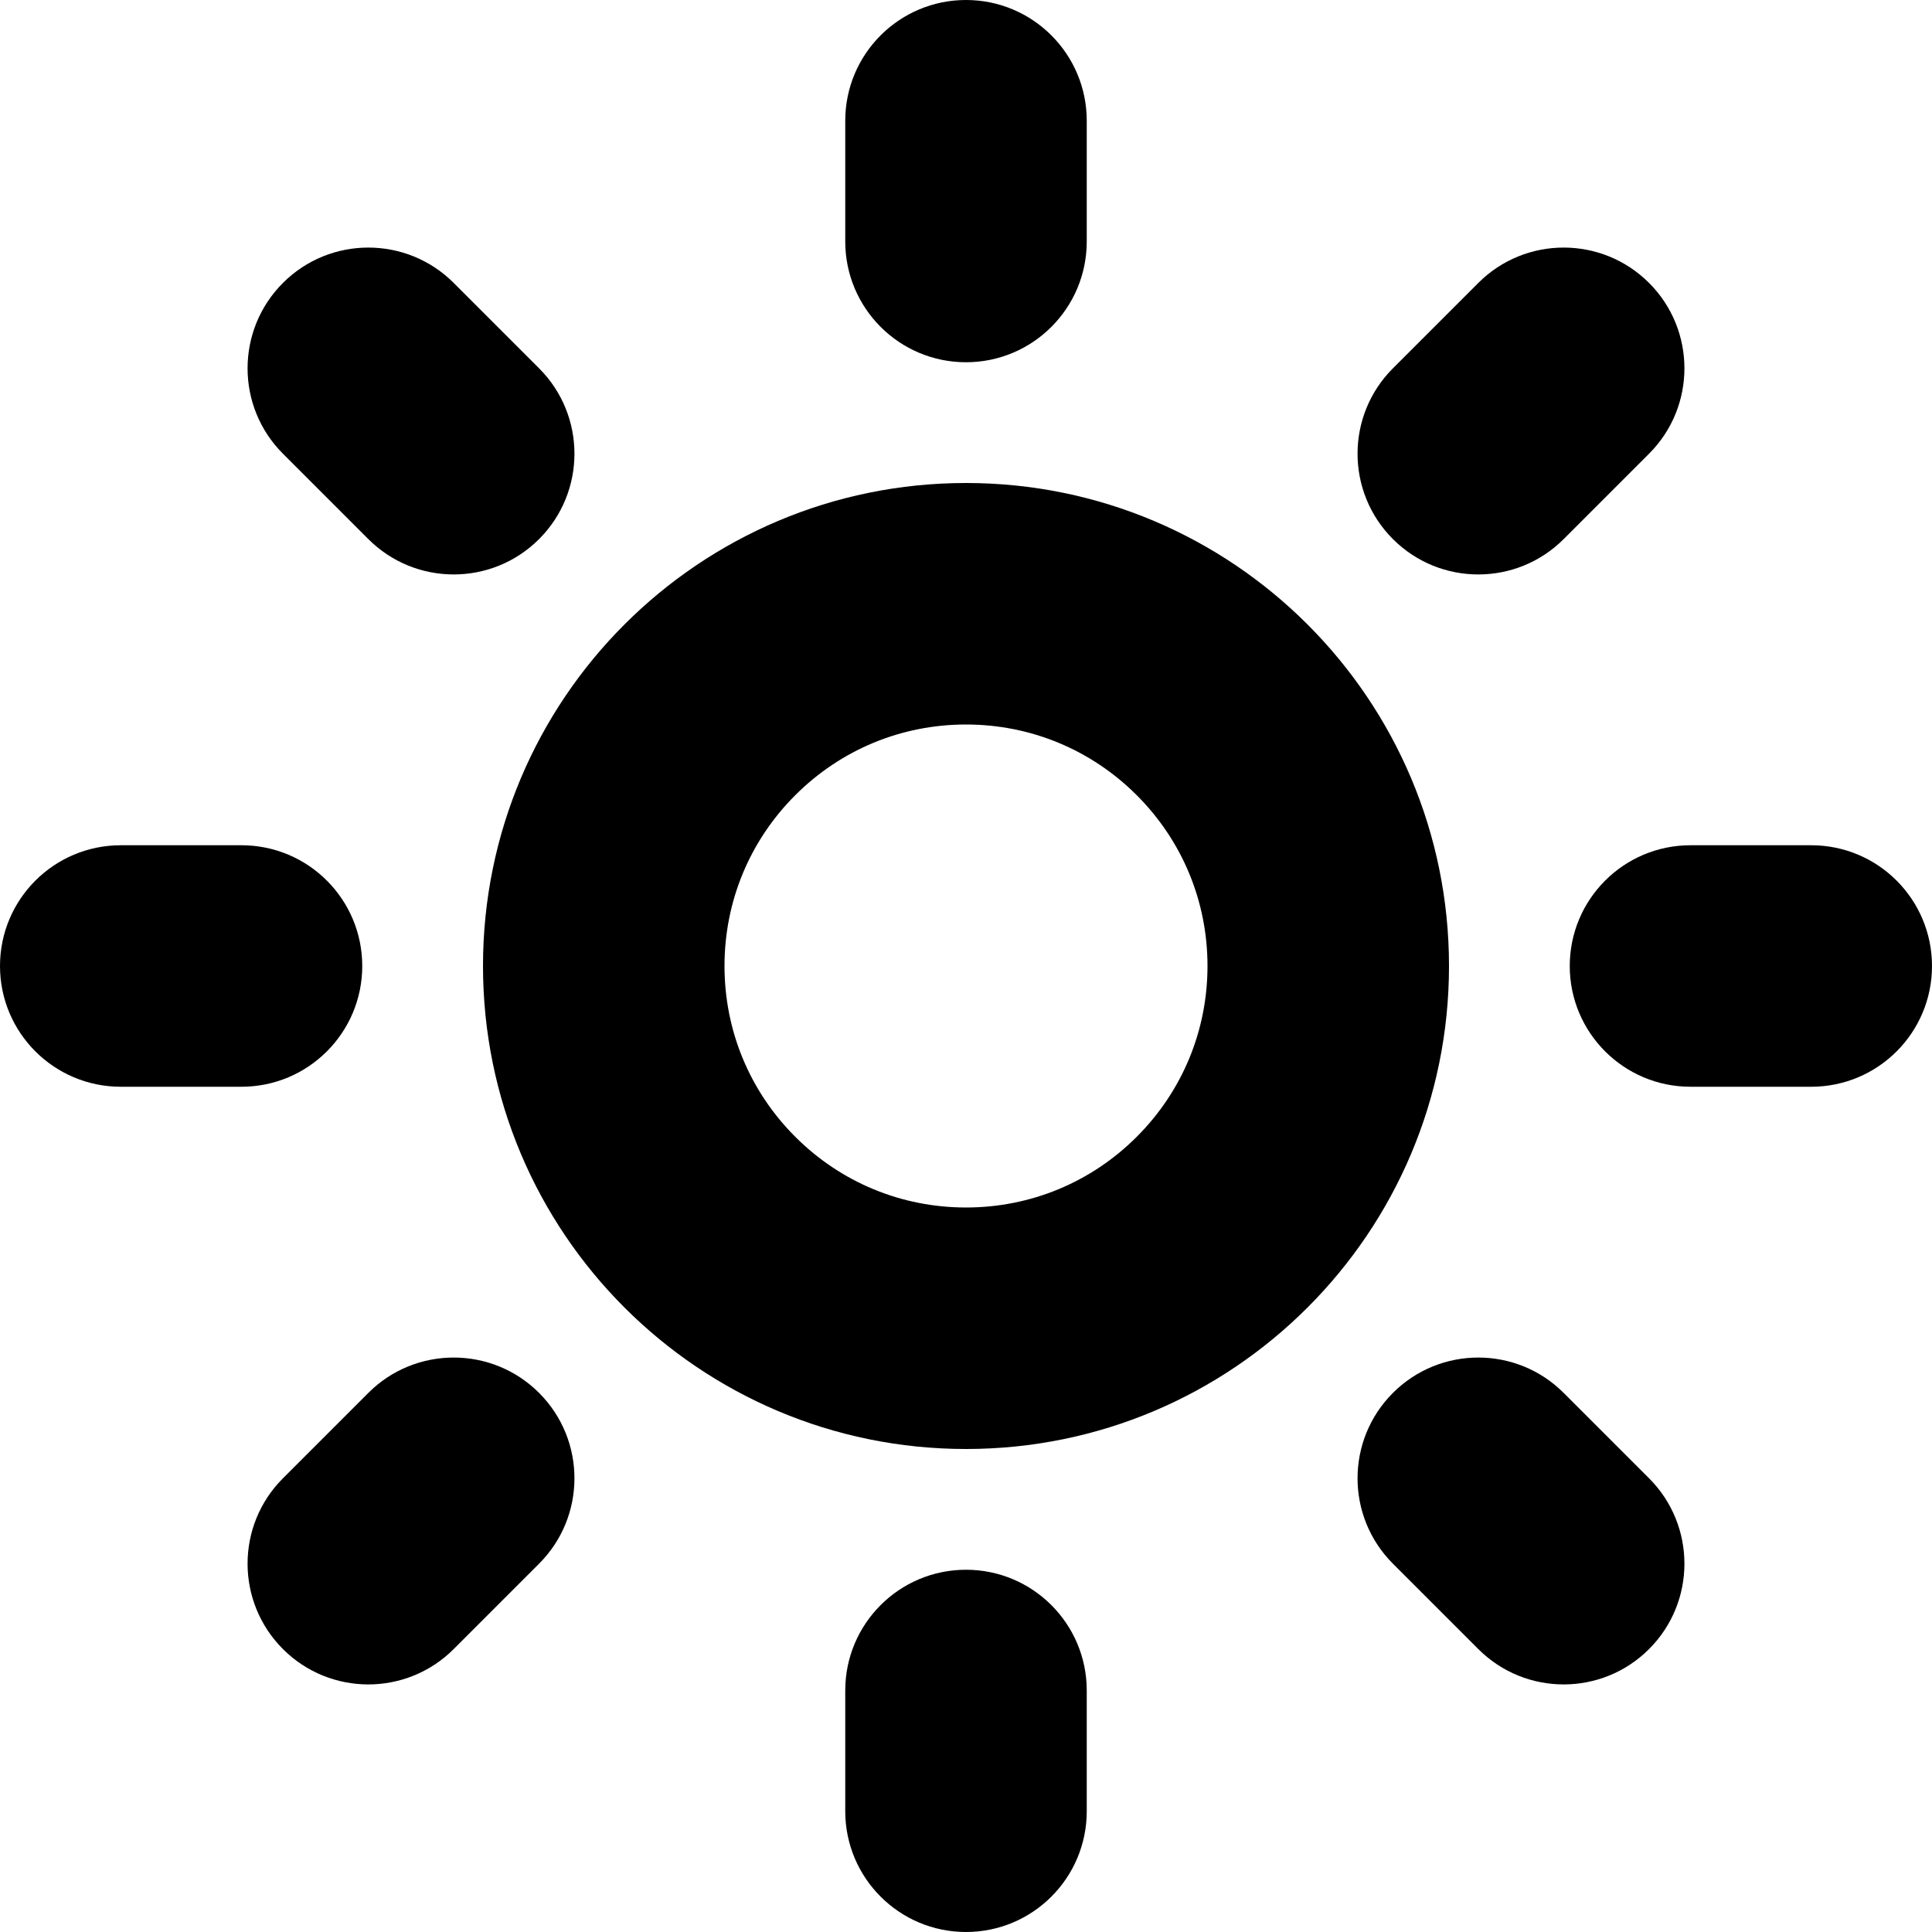
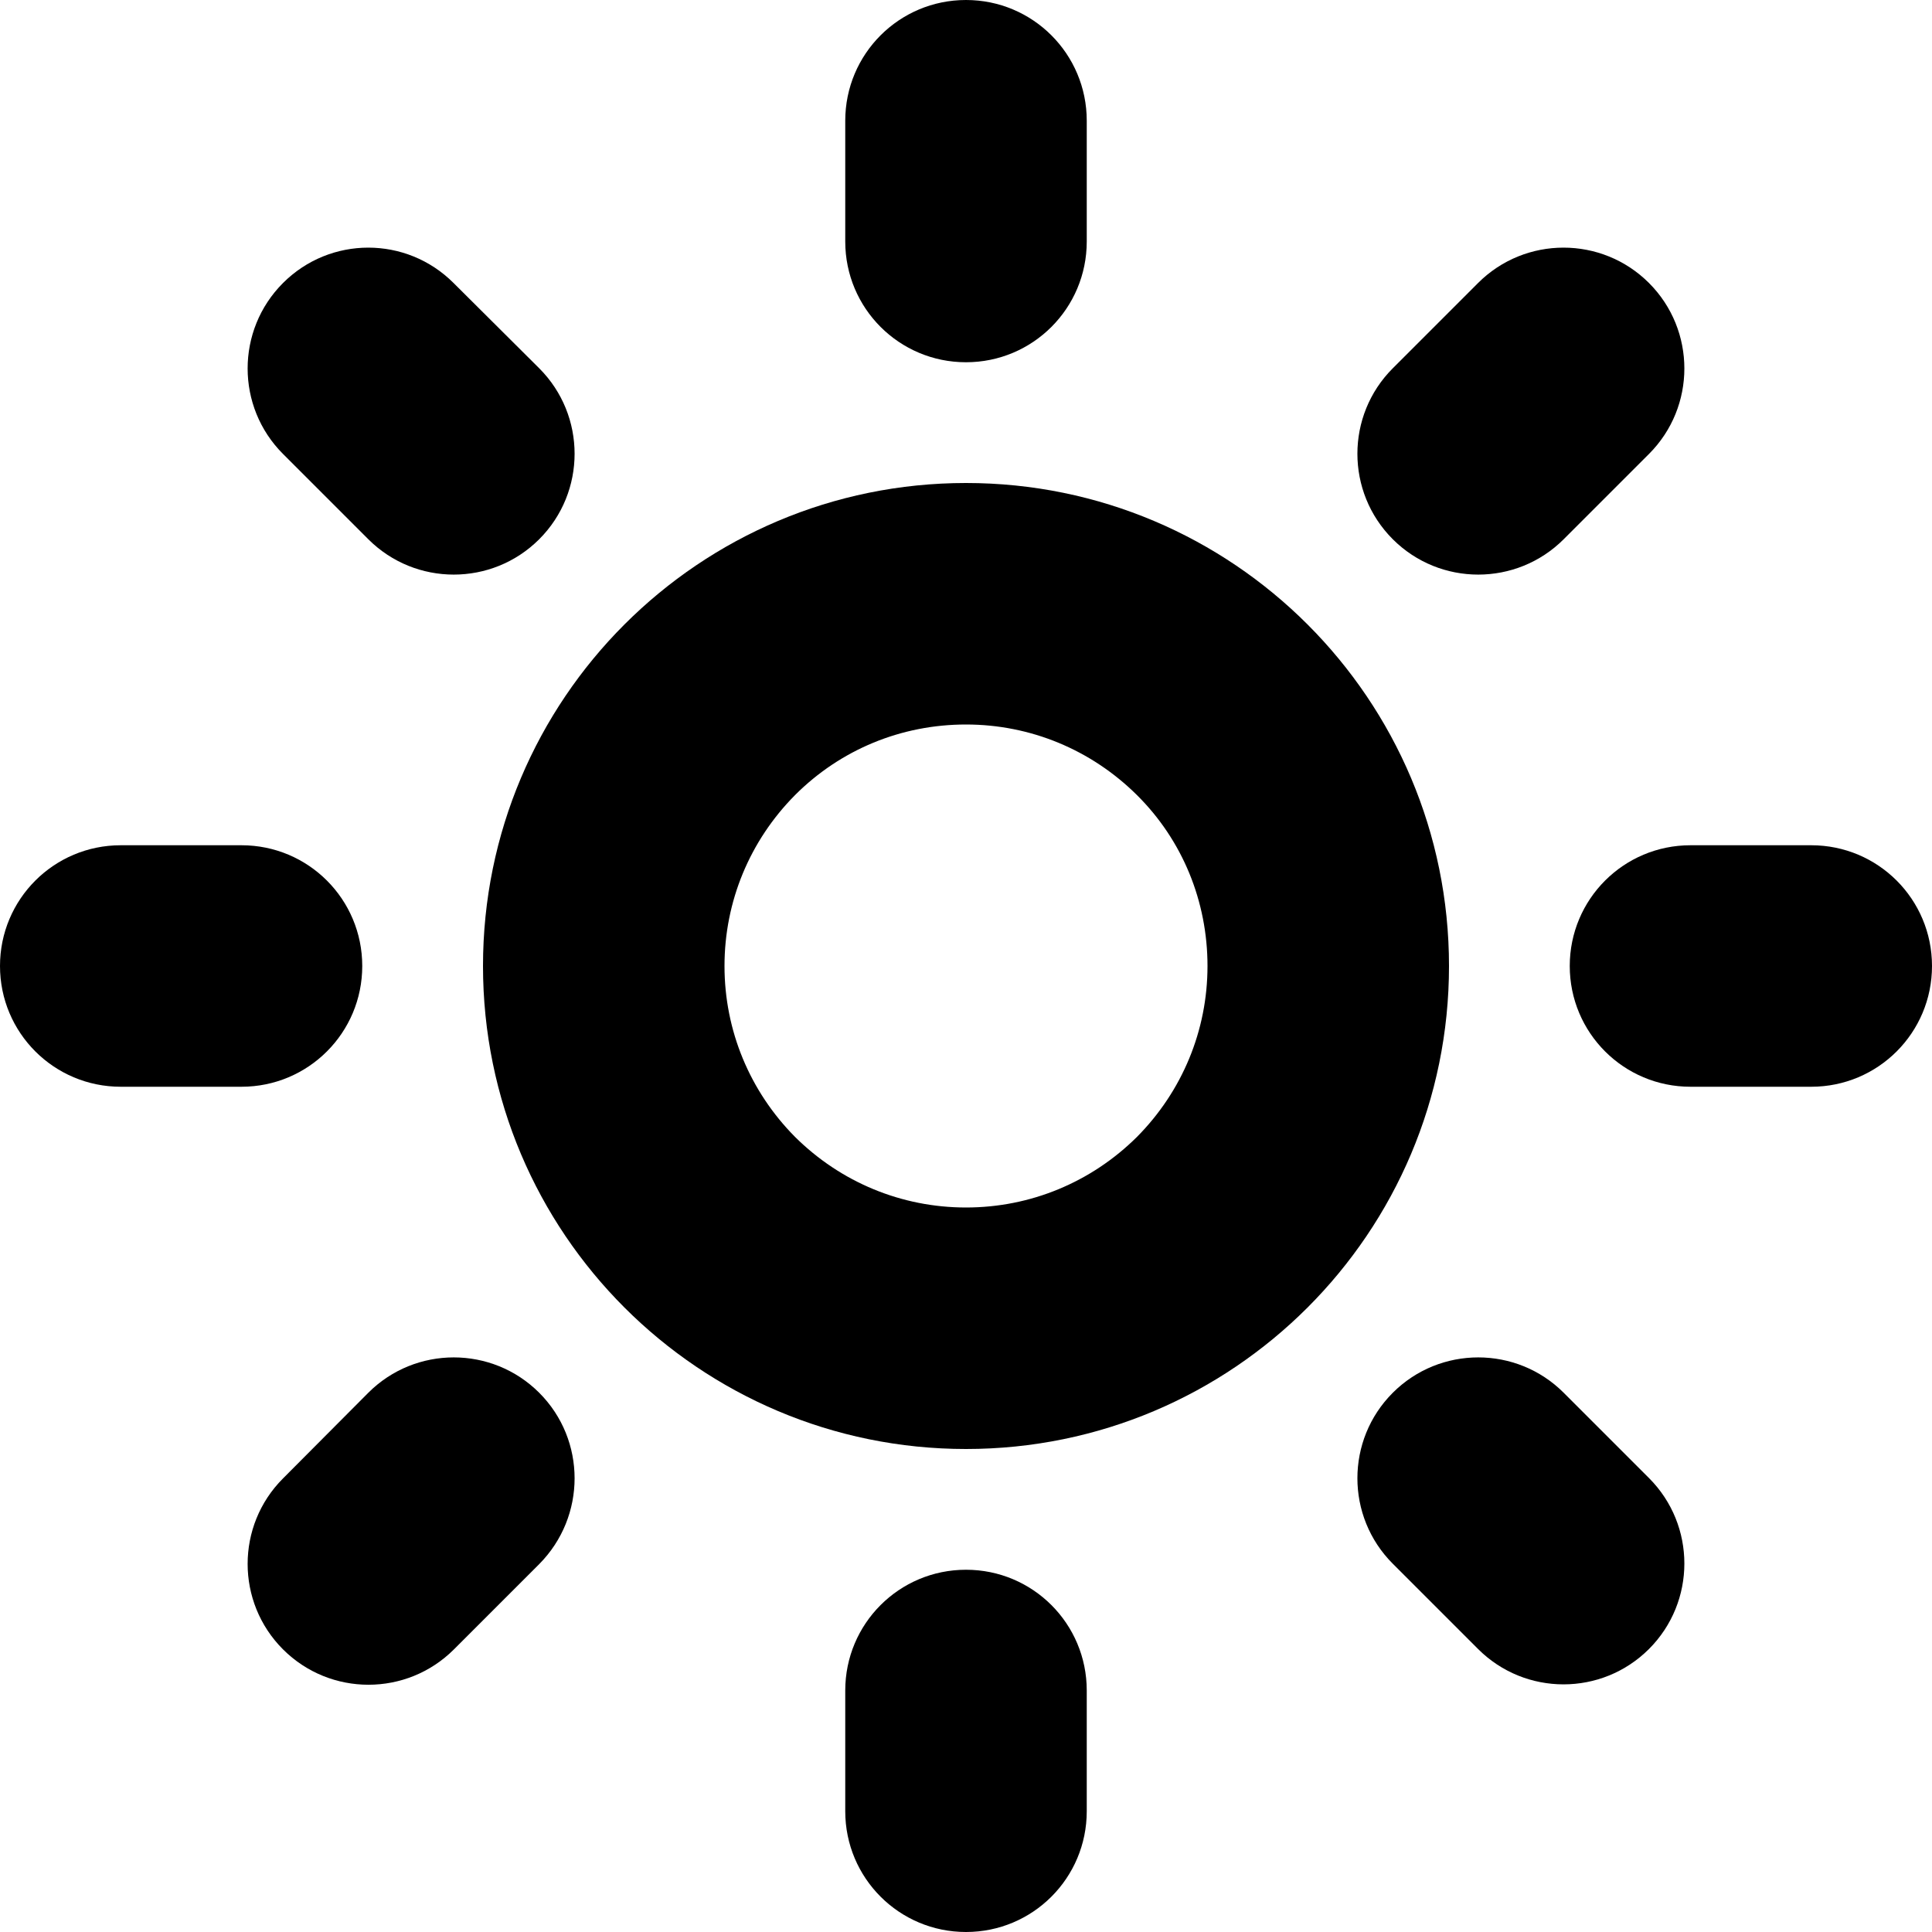
- <svg xmlns="http://www.w3.org/2000/svg" version="1.1" width="512" height="512" viewBox="0 0 512 512">
-   <g id="icomoon-ignore">
- </g>
-   <path d="M256 128c-70.692 0-128 57.308-128 128s57.308 128 128 128 128-57.308 128-128-57.308-128-128-128zM301.255 301.255c-12.088 12.088-28.16 18.745-45.255 18.745s-33.167-6.657-45.255-18.745c-12.088-12.088-18.745-28.16-18.745-45.255s6.657-33.167 18.745-45.255c12.088-12.088 28.16-18.745 45.255-18.745s33.167 6.657 45.255 18.745c12.088 12.088 18.745 28.16 18.745 45.255s-6.657 33.167-18.745 45.255z" />
-   <path d="M480 224h-32c-17.673 0-32 14.327-32 32v0c0 17.673 14.327 32 32 32h32c17.673 0 32-14.327 32-32v0c0-17.673-14.327-32-32-32z" />
-   <path d="M96 256v0c0-17.673-14.327-32-32-32h-32c-17.673 0-32 14.327-32 32v0c0 17.673 14.327 32 32 32h32c17.673 0 32-14.327 32-32z" />
-   <path d="M256 416v0c-17.673 0-32 14.327-32 32v32c0 17.673 14.327 32 32 32v0c17.673 0 32-14.327 32-32v-32c0-17.673-14.327-32-32-32z" />
-   <path d="M256 96v0c17.673 0 32-14.327 32-32v-32c0-17.673-14.327-32-32-32v0c-17.673 0-32 14.327-32 32v32c0 17.673 14.327 32 32 32z" />
-   <path d="M414.392 369.137c-12.497-12.497-32.758-12.497-45.255 0v0c-12.497 12.497-12.497 32.758 0 45.255l22.627 22.627c12.497 12.497 32.758 12.497 45.255 0v0c12.497-12.497 12.497-32.758 0-45.255l-22.627-22.627z" />
-   <path d="M97.608 142.863c12.497 12.496 32.758 12.496 45.255 0v0c12.496-12.496 12.496-32.758 0-45.255l-22.627-22.627c-12.497-12.496-32.758-12.496-45.255 0v0c-12.496 12.497-12.496 32.758 0 45.255l22.627 22.627z" />
-   <path d="M142.863 369.137c-12.496-12.497-32.758-12.497-45.255 0l-22.627 22.627c-12.496 12.497-12.496 32.758 0 45.255v0c12.497 12.497 32.758 12.497 45.255 0l22.627-22.627c12.496-12.497 12.496-32.758 0-45.255v0z" />
-   <path d="M369.137 142.863c12.497 12.496 32.758 12.496 45.255 0l22.627-22.627c12.497-12.497 12.497-32.758 0-45.255v0c-12.497-12.496-32.758-12.496-45.255 0l-22.627 22.627c-12.497 12.497-12.497 32.758 0 45.255v0z" />
+ <svg xmlns="http://www.w3.org/2000/svg" version="1.1" id="Layer_1" x="0px" y="0px" viewBox="0 0 512 512" style="enable-background:new 0 0 512 512;" xml:space="preserve">
+   <circle class="lexicon-icon-body" fill="none" cx="256" cy="256" r="128" />
+   <path class="lexicon-icon-outline" d="M256,128c-70.7,0-128,57.3-128,128s57.3,128,128,128s128-57.3,128-128S326.7,128,256,128z M301.3,301.3  C289.2,313.3,273.1,320,256,320s-33.2-6.7-45.3-18.7C198.7,289.2,192,273.1,192,256s6.7-33.2,18.7-45.3  c12.1-12.1,28.2-18.7,45.3-18.7s33.2,6.7,45.3,18.7S320,238.9,320,256S313.3,289.2,301.3,301.3z" />
+   <path class="lexicon-icon-outline" d="M480,224h-32c-17.7,0-32,14.3-32,32l0,0c0,17.7,14.3,32,32,32h32c17.7,0,32-14.3,32-32l0,0C512,238.3,497.7,224,480,224z" />
+   <path class="lexicon-icon-outline" d="M96,256L96,256c0-17.7-14.3-32-32-32H32c-17.7,0-32,14.3-32,32l0,0c0,17.7,14.3,32,32,32h32C81.7,288,96,273.7,96,256z" />
+   <path class="lexicon-icon-outline" d="M256,416L256,416c-17.7,0-32,14.3-32,32v32c0,17.7,14.3,32,32,32l0,0c17.7,0,32-14.3,32-32v-32C288,430.3,273.7,416,256,416  z" />
+   <path class="lexicon-icon-outline" d="M256,96L256,96c17.7,0,32-14.3,32-32V32c0-17.7-14.3-32-32-32l0,0c-17.7,0-32,14.3-32,32v32C224,81.7,238.3,96,256,96z" />
+   <path class="lexicon-icon-outline" d="M414.4,369.1c-12.5-12.5-32.8-12.5-45.3,0l0,0c-12.5,12.5-12.5,32.8,0,45.3l22.6,22.6c12.5,12.5,32.8,12.5,45.3,0l0,0  c12.5-12.5,12.5-32.8,0-45.3L414.4,369.1z" />
+   <path class="lexicon-icon-outline" d="M97.6,142.9c12.5,12.5,32.8,12.5,45.3,0l0,0c12.5-12.5,12.5-32.8,0-45.3L120.2,75C107.7,62.5,87.5,62.5,75,75l0,0  c-12.5,12.5-12.5,32.8,0,45.3L97.6,142.9z" />
+   <path class="lexicon-icon-outline" d="M142.9,369.1c-12.5-12.5-32.8-12.5-45.3,0L75,391.8c-12.5,12.5-12.5,32.8,0,45.3l0,0c12.5,12.5,32.8,12.5,45.3,0l22.6-22.6  C155.4,401.9,155.4,381.6,142.9,369.1L142.9,369.1z" />
+   <path class="lexicon-icon-outline" d="M369.1,142.9c12.5,12.5,32.8,12.5,45.3,0l22.6-22.6c12.5-12.5,12.5-32.8,0-45.3l0,0c-12.5-12.5-32.8-12.5-45.3,0l-22.6,22.6  C356.6,110.1,356.6,130.4,369.1,142.9L369.1,142.9z" />
</svg>
